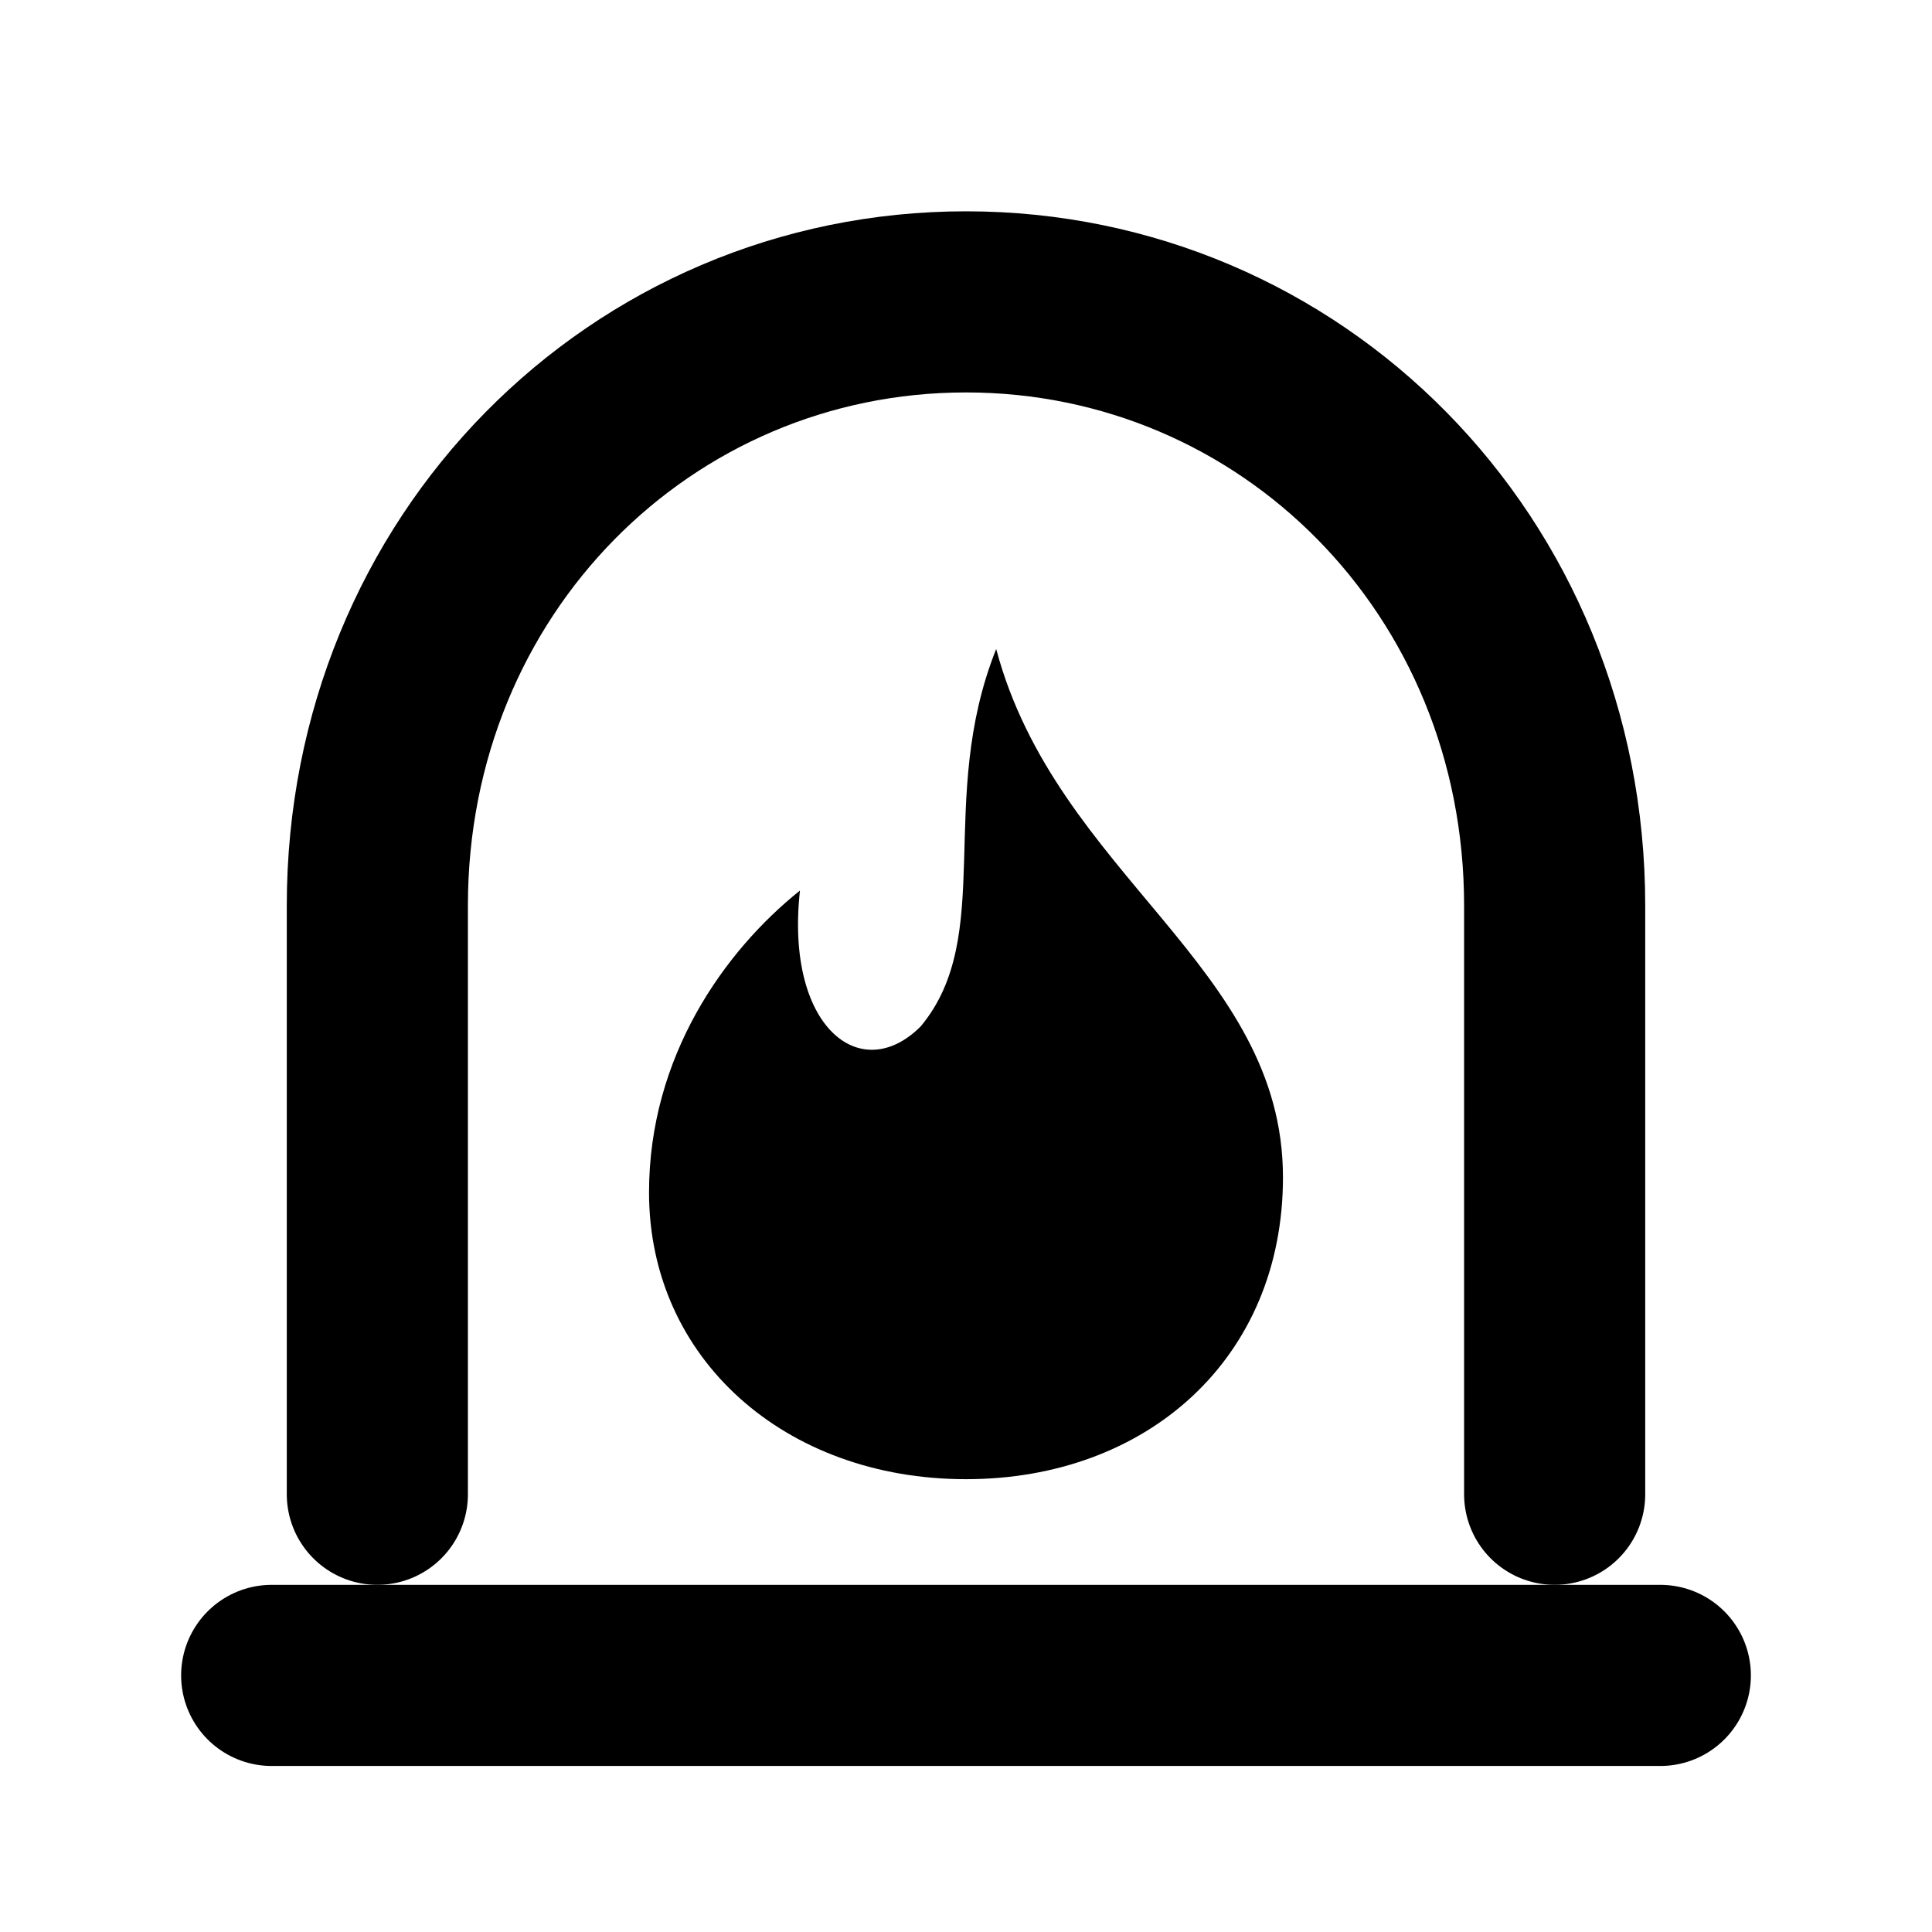
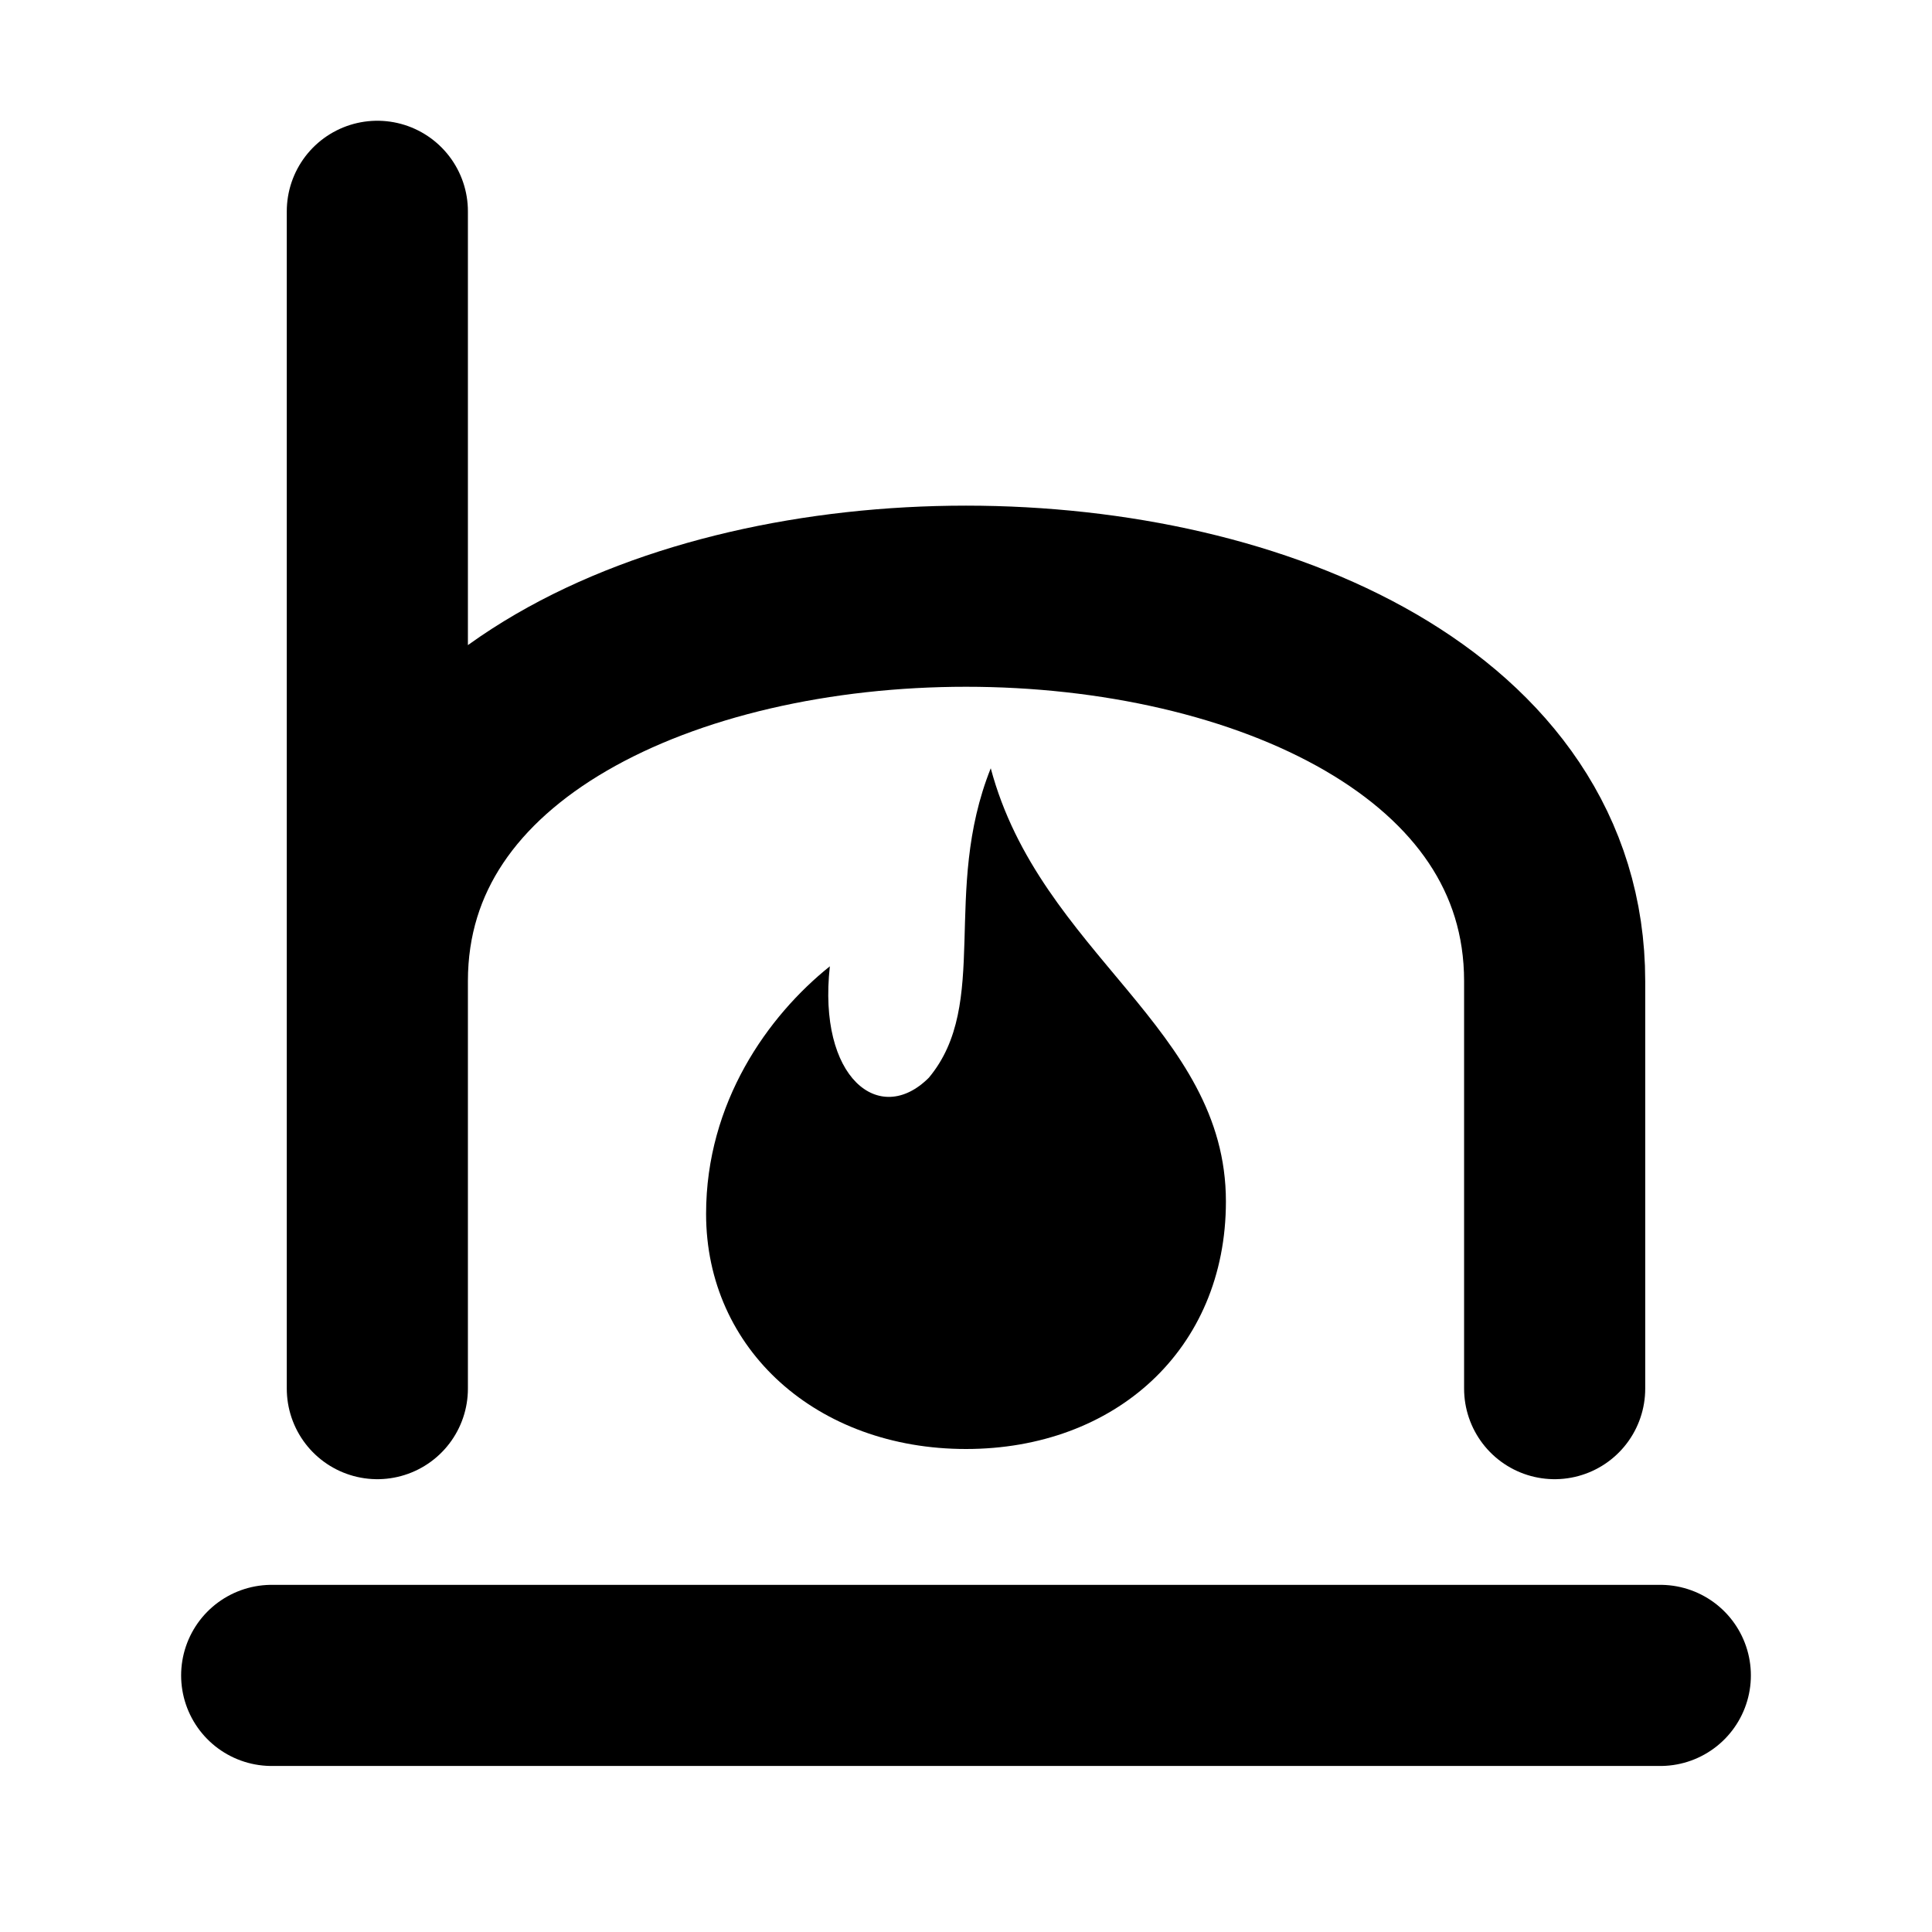
- <svg xmlns="http://www.w3.org/2000/svg" viewBox="0 0 128 128" role="img" aria-label="Hearth">
-   <path d="M25 99V60C25 37.4 42.5 20 64 20S103 37.4 103 60V99" fill="none" stroke="currentColor" stroke-width="12" stroke-linecap="round" />
+ <svg xmlns="http://www.w3.org/2000/svg" viewBox="0 0 128 128" role="img" aria-label="hearth">
+   <path d="M25 92V14M25 65C25 31 103 31 103 65V92" fill="none" stroke="currentColor" stroke-width="12" stroke-linecap="round" />
  <path d="M18 111H110" fill="none" stroke="currentColor" stroke-width="12" stroke-linecap="round" />
-   <path d="M66 43C70 58 85 64 85 78C85 90 76 98 64 98C52 98 43 90 43 79C43 70 48 63 53 59C52 68 57 72 61 68C66 62 62 53 66 43Z" fill="currentColor" />
+   <path transform="translate(11.52 15.64) scale(.82)" d="M66 43C70 58 85 64 85 78C85 90 76 98 64 98C52 98 43 90 43 79C43 70 48 63 53 59C52 68 57 72 61 68C66 62 62 53 66 43Z" fill="currentColor" />
</svg>
